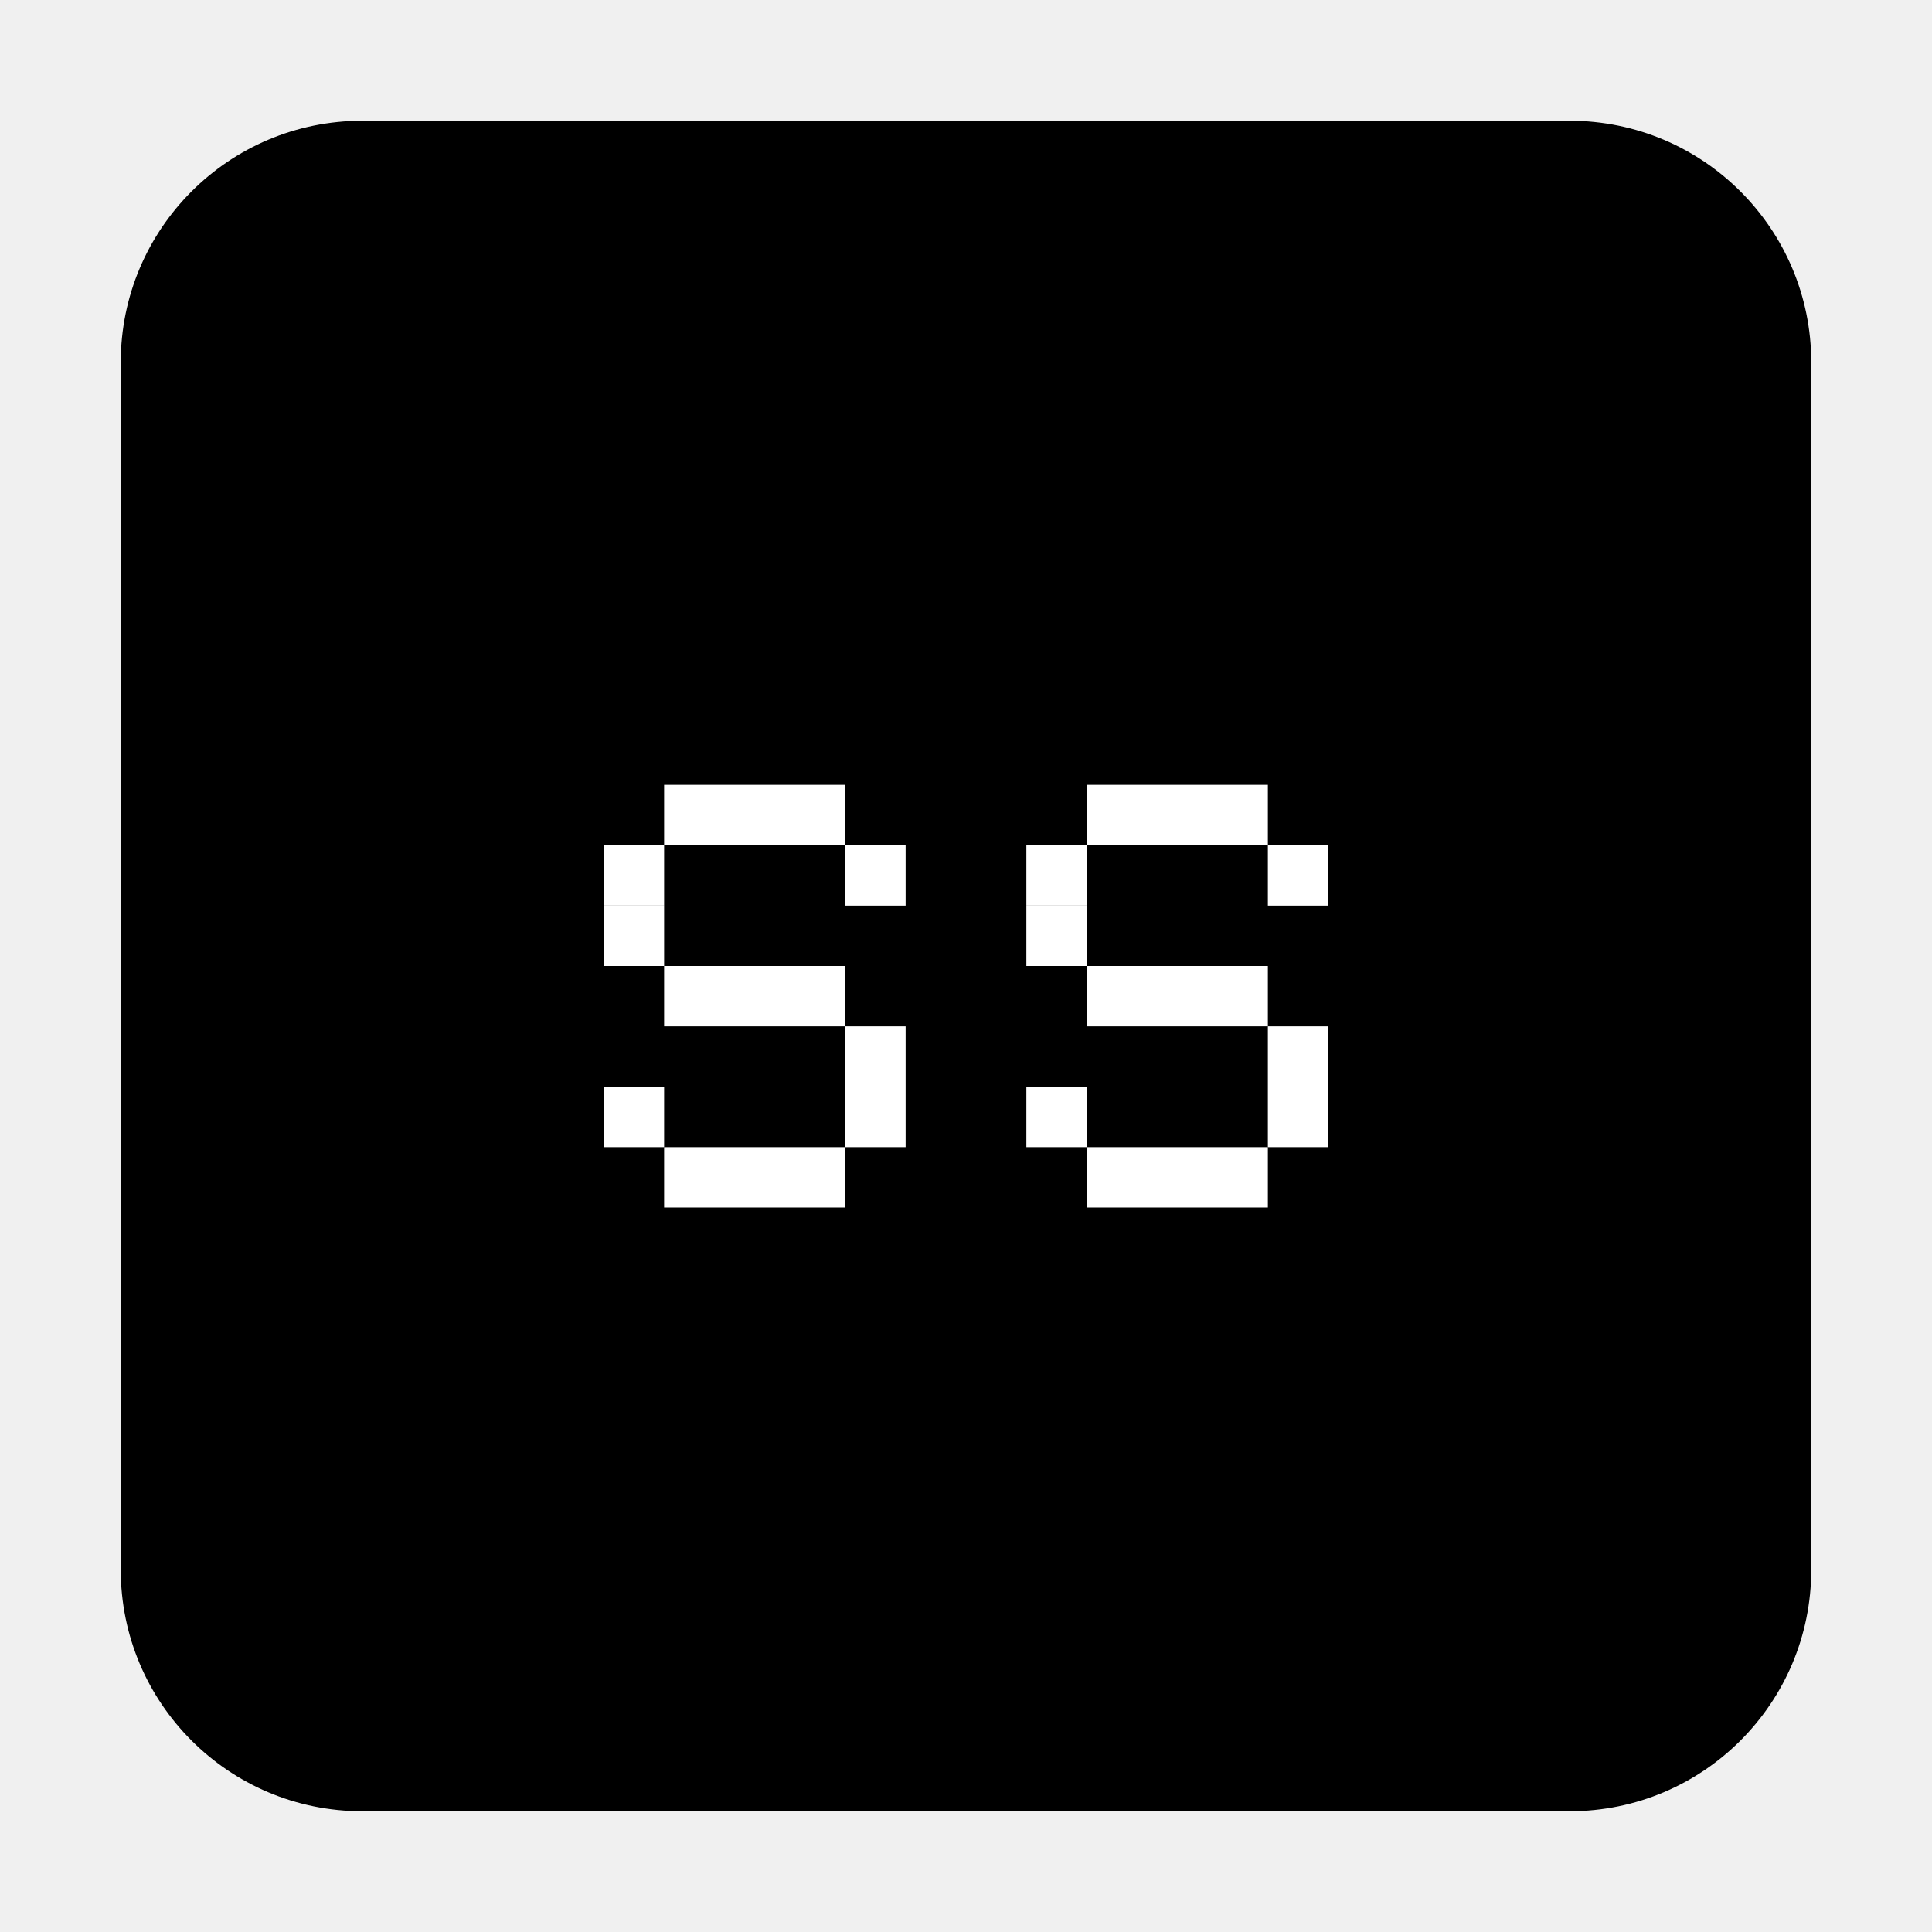
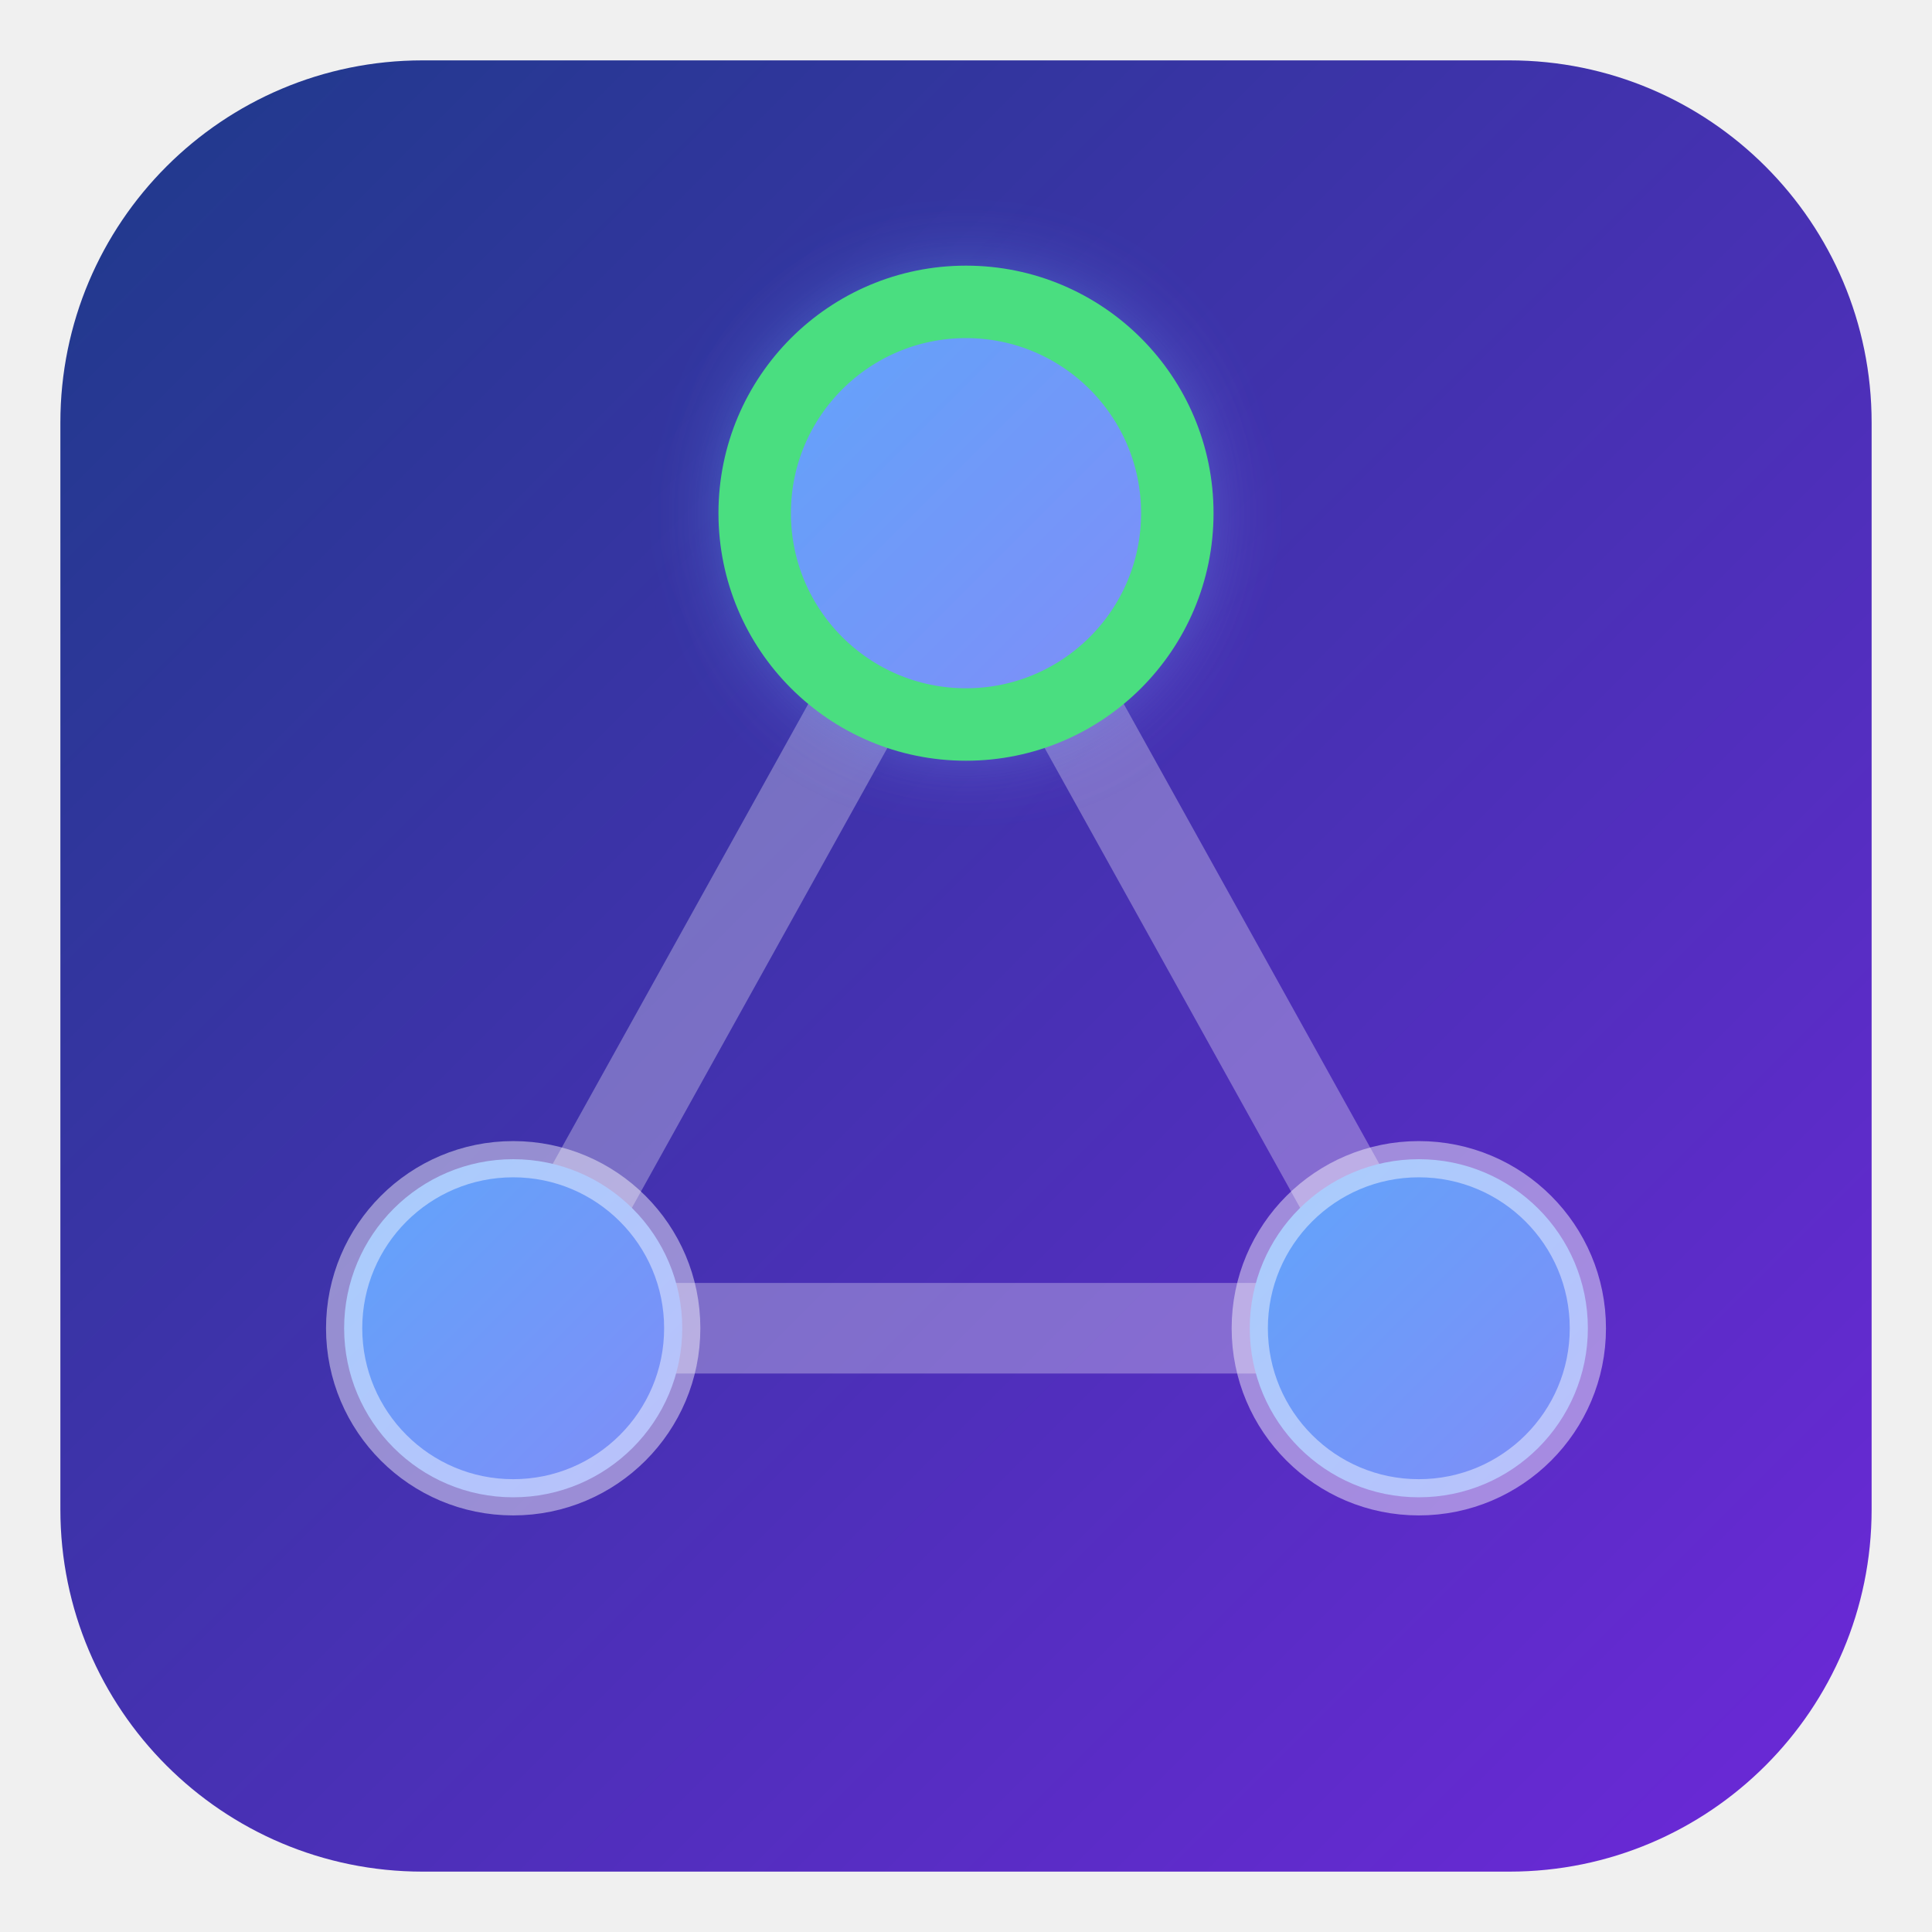
- <svg xmlns="http://www.w3.org/2000/svg" viewBox="0 0 32 32" width="32" height="32">
-   <rect x="2" y="2" width="28" height="28" rx="4" ry="4" fill="#000000" />
-   <rect x="11" y="13" width="3" height="1" fill="#ffffff" />
-   <rect x="10" y="14" width="1" height="1" fill="#ffffff" />
-   <rect x="14" y="14" width="1" height="1" fill="#ffffff" />
-   <rect x="10" y="15" width="1" height="1" fill="#ffffff" />
-   <rect x="11" y="16" width="3" height="1" fill="#ffffff" />
-   <rect x="14" y="17" width="1" height="1" fill="#ffffff" />
-   <rect x="10" y="18" width="1" height="1" fill="#ffffff" />
-   <rect x="14" y="18" width="1" height="1" fill="#ffffff" />
-   <rect x="11" y="19" width="3" height="1" fill="#ffffff" />
-   <rect x="18" y="13" width="3" height="1" fill="#ffffff" />
-   <rect x="17" y="14" width="1" height="1" fill="#ffffff" />
-   <rect x="21" y="14" width="1" height="1" fill="#ffffff" />
-   <rect x="17" y="15" width="1" height="1" fill="#ffffff" />
-   <rect x="18" y="16" width="3" height="1" fill="#ffffff" />
-   <rect x="21" y="17" width="1" height="1" fill="#ffffff" />
-   <rect x="17" y="18" width="1" height="1" fill="#ffffff" />
-   <rect x="21" y="18" width="1" height="1" fill="#ffffff" />
-   <rect x="18" y="19" width="3" height="1" fill="#ffffff" />
+ <svg xmlns="http://www.w3.org/2000/svg" viewBox="0 0 32 32" width="32" height="32" aria-label="Second Self logo" role="img">
+   <defs>
+     <linearGradient id="logo-grad-bg" x1="0" y1="0" x2="1" y2="1">
+       <stop offset="0%" stop-color="#1e3a8a" />
+       <stop offset="100%" stop-color="#6d28d9" />
+     </linearGradient>
+     <linearGradient id="logo-grad-node" x1="0" y1="0" x2="1" y2="1">
+       <stop offset="0%" stop-color="#60a5fa" />
+       <stop offset="100%" stop-color="#818cf8" />
+     </linearGradient>
+     <filter id="logo-glow" x="-50%" y="-50%" width="200%" height="200%">
+       <feGaussianBlur in="SourceGraphic" stdDeviation="0.8" result="blur" />
+       <feMerge>
+         <feMergeNode in="blur" />
+         <feMergeNode in="SourceGraphic" />
+       </feMerge>
+     </filter>
+   </defs>
+   <rect x="1" y="1" width="30" height="30" rx="6" ry="6" fill="url(#logo-grad-bg)" />
+   <g stroke="rgba(255,255,255,0.30)" stroke-width="1.5" stroke-linecap="round">
+     <line x1="16" y1="8.5" x2="8.5" y2="22" />
+     <line x1="16" y1="8.5" x2="23.5" y2="22" />
+     <line x1="8.5" y1="22" x2="23.5" y2="22" />
+   </g>
+   <circle cx="8.5" cy="22" r="2.8" fill="url(#logo-grad-node)" />
+   <circle cx="8.5" cy="22" r="2.8" fill="none" stroke="rgba(255,255,255,0.45)" stroke-width="0.6" />
+   <circle cx="23.5" cy="22" r="2.8" fill="url(#logo-grad-node)" />
+   <circle cx="23.5" cy="22" r="2.8" fill="none" stroke="rgba(255,255,255,0.45)" stroke-width="0.6" />
+   <circle cx="16" cy="8.5" r="3.5" fill="url(#logo-grad-node)" filter="url(#logo-glow)" />
+   <circle cx="16" cy="8.5" r="3.5" fill="none" stroke="#4ade80" stroke-width="1.2" />
</svg>
